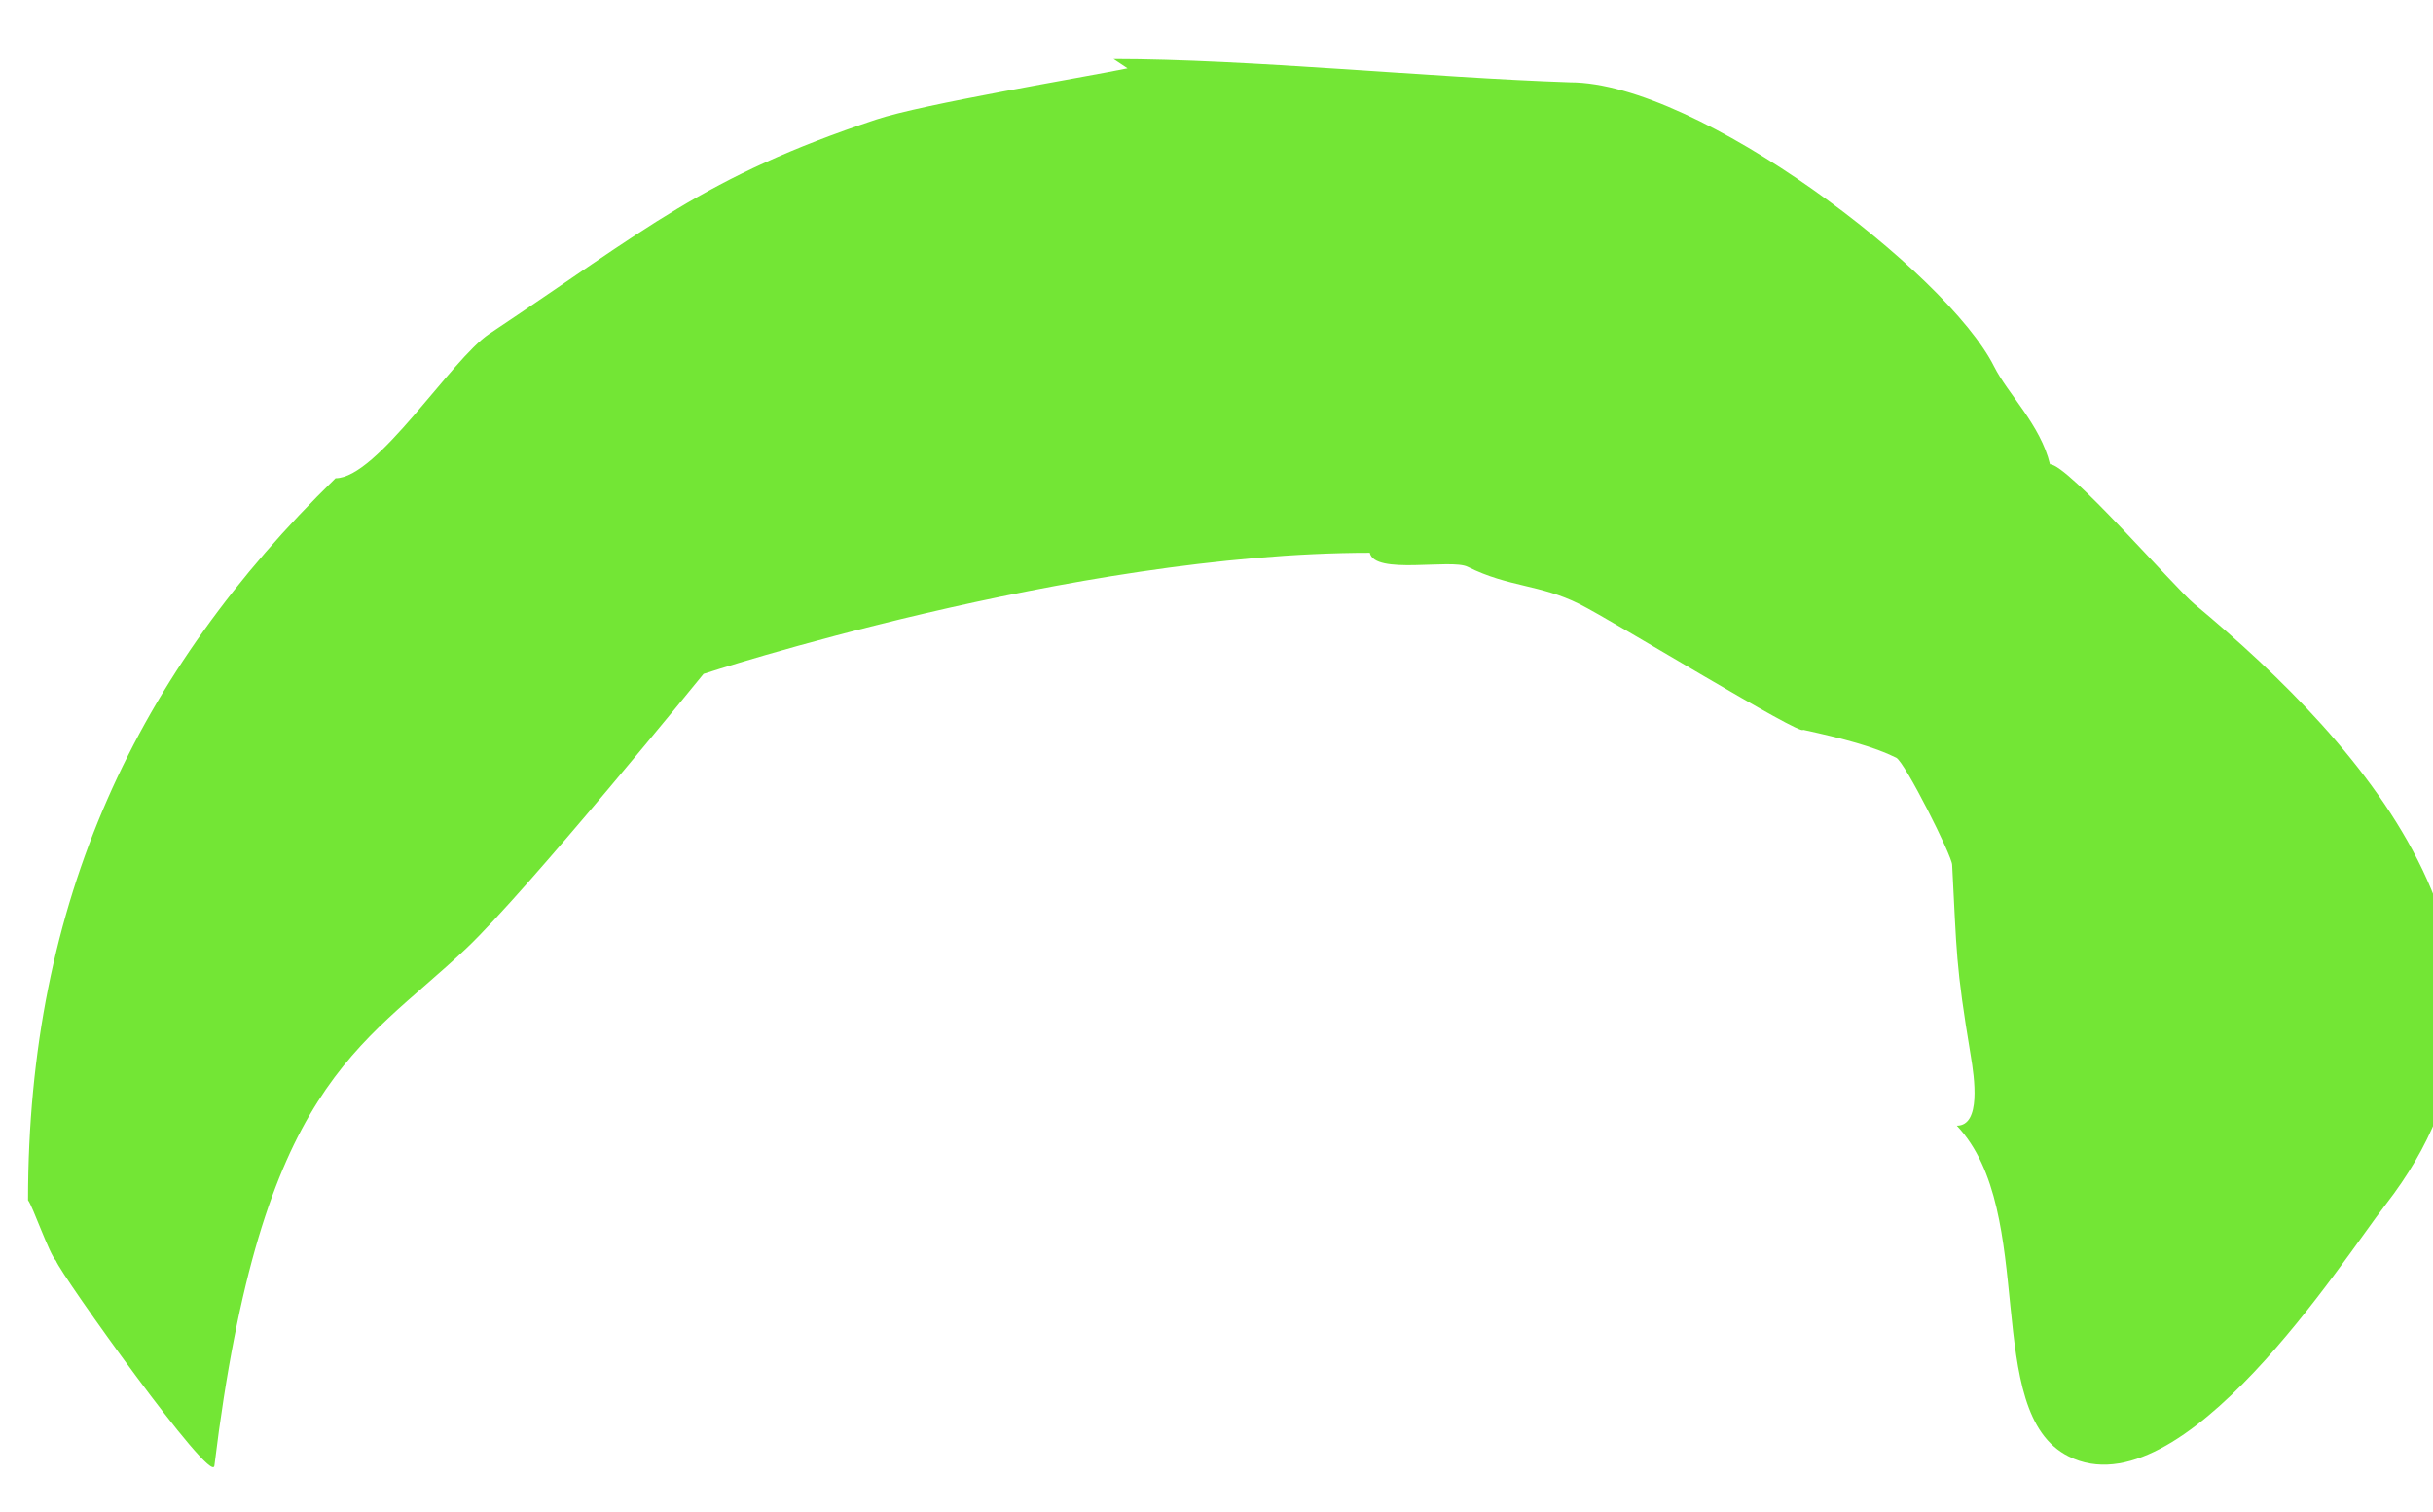
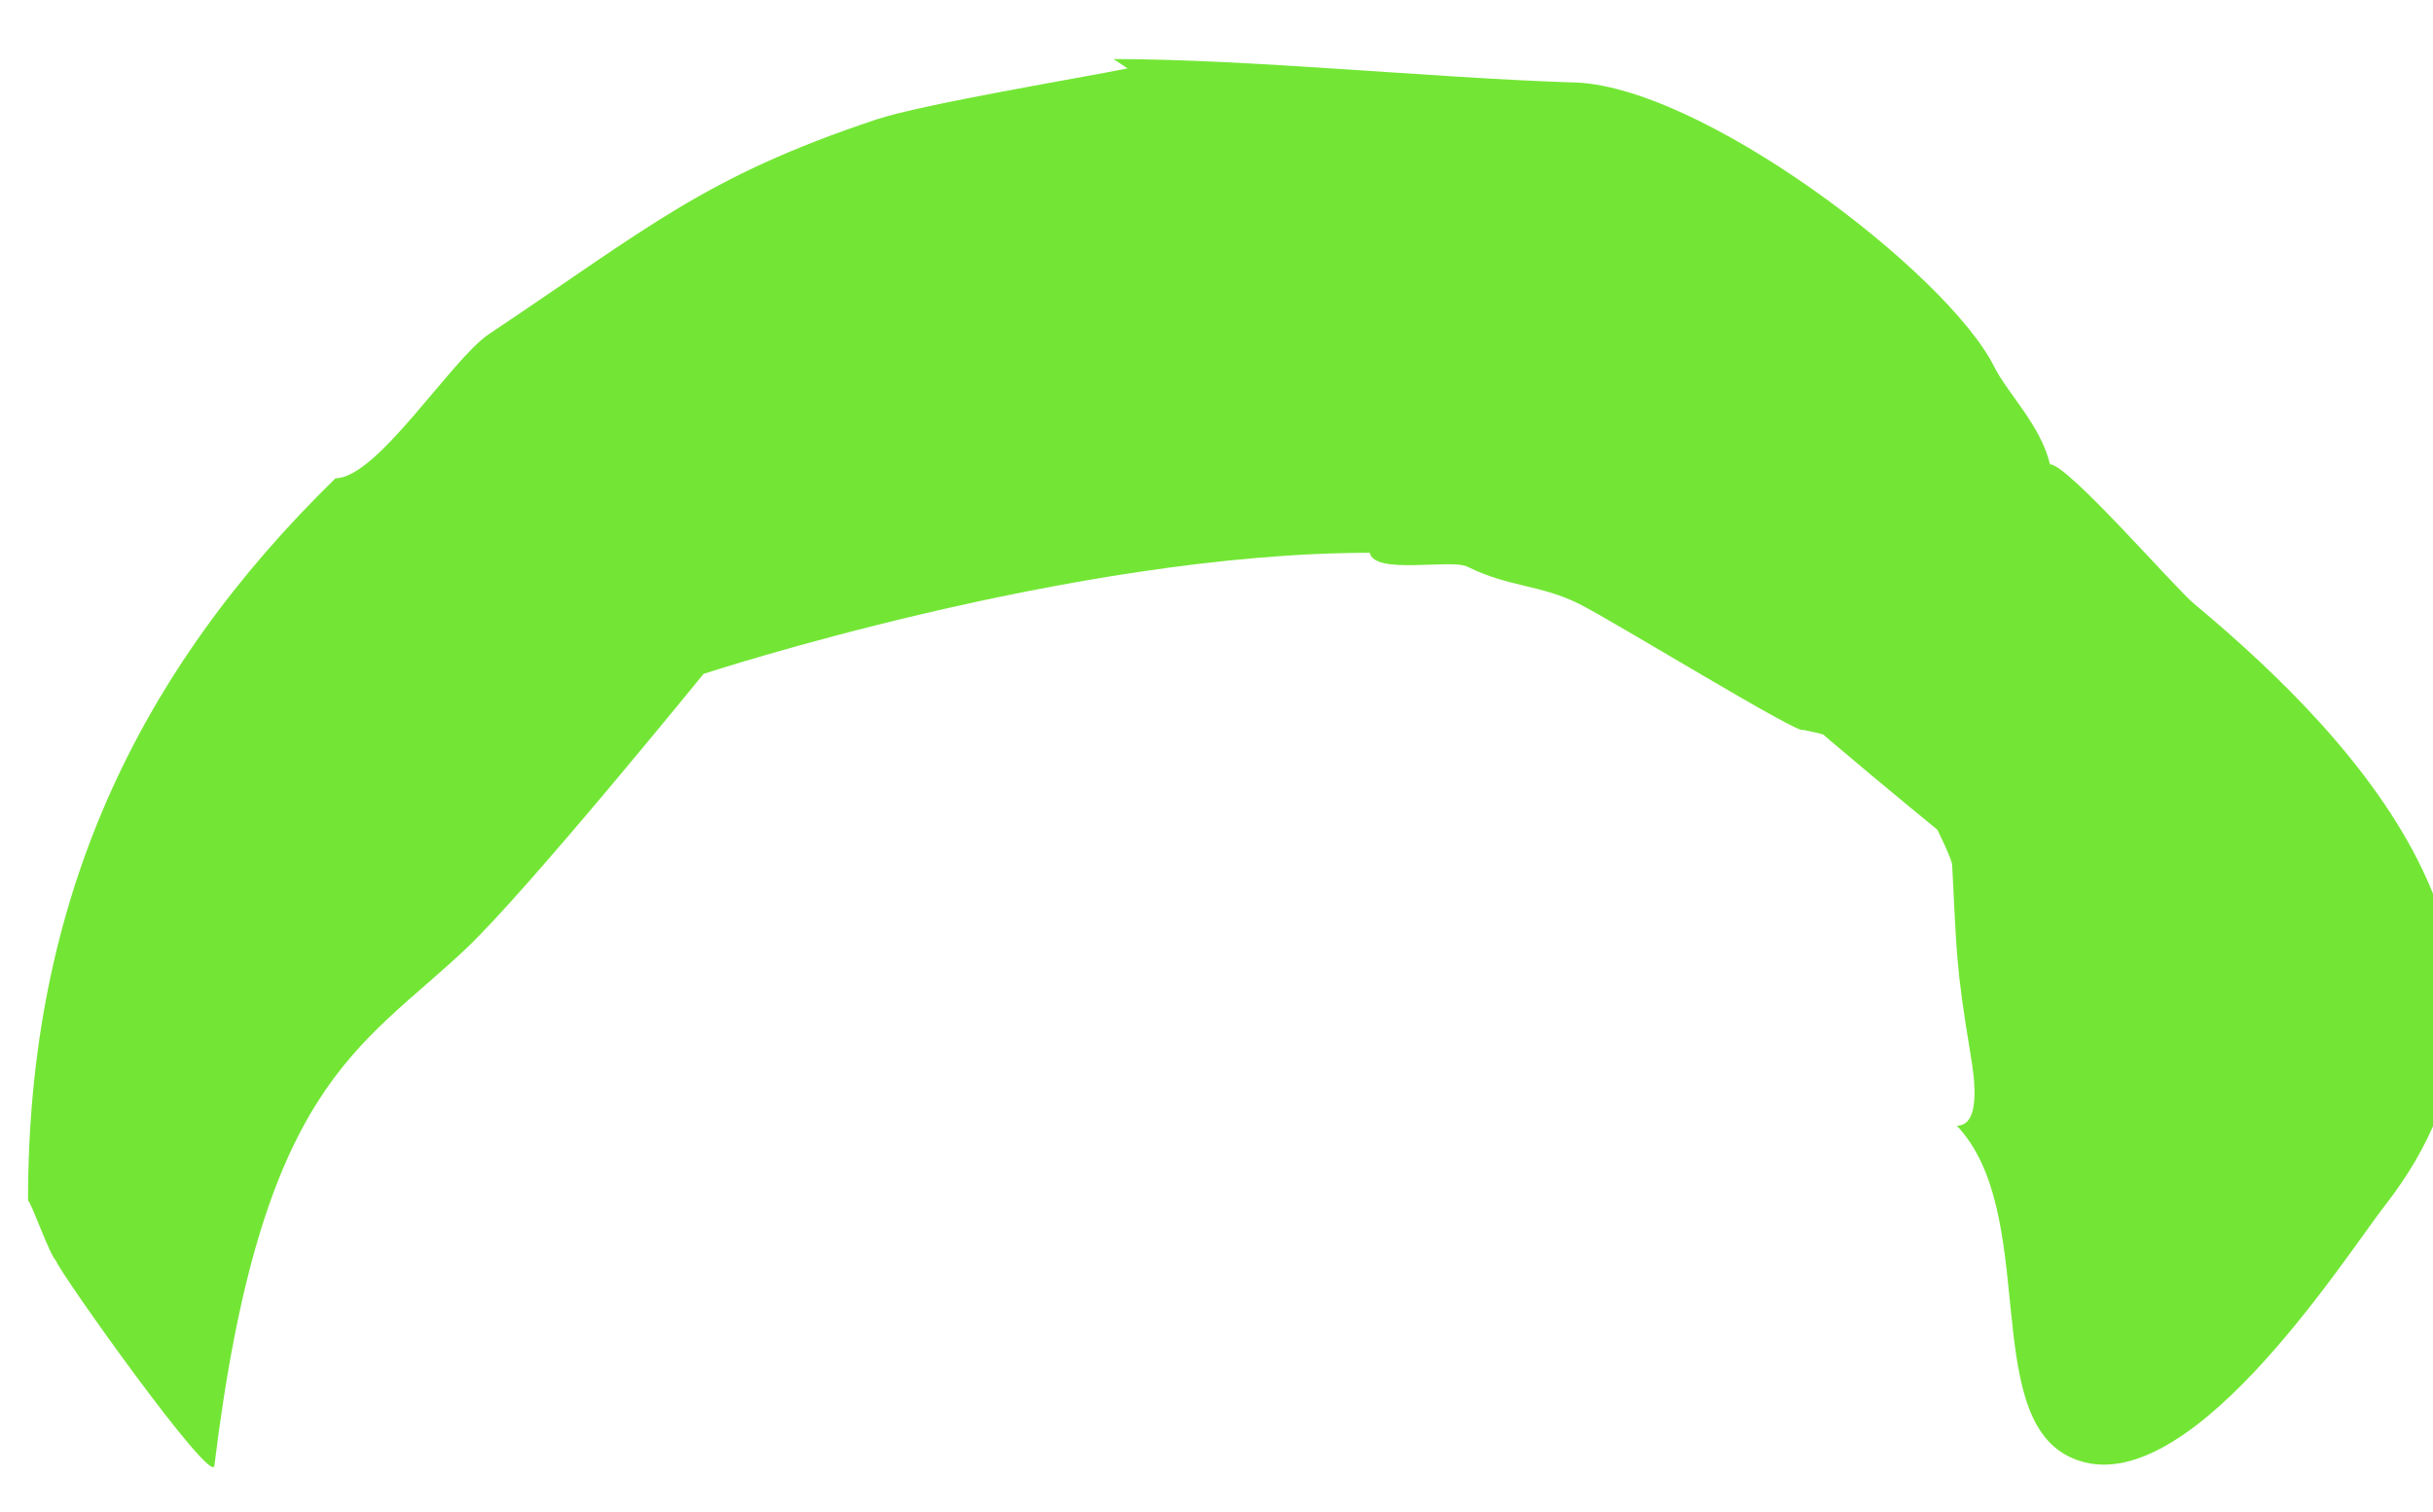
<svg xmlns="http://www.w3.org/2000/svg" class="hair" width="93.229" height="57.947" viewBox="734.176 2061.43 93.23 57.947">
  <path class="hair" d="M 777.382 2064.051 C 775.646 2064.407 769.543 2065.413 767.741 2066.014 C 761.141 2068.214 758.974 2070.194 752.924 2074.226 C 751.467 2075.197 748.632 2079.76 747.033 2079.76 C 739.434 2087.178 735.25 2095.928 735.25 2107.432 C 735.429 2107.651 736.063 2109.494 736.321 2109.752 C 736.5 2110.263 742.294 2118.405 742.391 2117.608 C 744.178 2102.969 747.948 2101.651 752.031 2097.792 C 754.389 2095.563 761.136 2087.258 761.136 2087.258 C 761.136 2087.258 775.269 2082.617 786.665 2082.617 C 786.843 2083.481 789.779 2082.835 790.414 2083.153 C 791.998 2083.944 793.175 2083.82 794.698 2084.581 C 796.004 2085.233 803.268 2089.694 803.268 2089.401 C 804.809 2089.736 806 2090.053 806.838 2090.472 C 807.171 2090.638 808.98 2094.239 808.98 2094.578 C 809.159 2097.942 809.106 2098.367 809.694 2101.897 C 809.833 2102.728 810.1 2104.575 809.159 2104.575 C 812.302 2107.896 810.072 2115.565 813.443 2117.25 C 817.806 2119.431 823.968 2109.686 825.583 2107.61 C 832.583 2098.61 824.811 2090.037 818.263 2084.581 C 817.478 2083.926 813.417 2079.225 812.729 2079.225 C 812.372 2077.722 811.112 2076.525 810.587 2075.476 C 808.786 2071.875 799.236 2064.586 794.341 2064.586 C 788.988 2064.407 781.98 2063.693 776.846 2063.693 L 777.382 2064.051 Z" style="stroke: black; fill: rgb(115, 230, 53); stroke-opacity: 0; stroke-width: 0;" />
+   <path class="hairStreaks" d="M 770.13 2074.66 C 770.13 2074.66 746.495 2105.688 743.849 2102.493 C 741.203 2099.298 770.13 2074.843 770.13 2074.66 Z" style="stroke: black; stroke-width: 1px; stroke-opacity: 0; fill: rgb(115, 230, 53);" transform="matrix(-0.999873, -0.015958, 0.015958, -0.999873, 1480.38, 4189.196)" />
+   <path class="hairStreaks" d="M 822.439 2103.937 C 822.439 2103.937 794.773 2072.909 791.676 2076.104 C 788.579 2079.299 822.439 2103.754 822.439 2103.937 Z" style="stroke: black; stroke-width: 1px; stroke-opacity: 0; fill: rgb(115, 230, 53);" transform="matrix(0.999873, 0.015958, -0.015958, 0.999873, 33.45346, -12.6113)" />
+   <path class="hairStreaks" d="M 825.674 2101.017 C 825.674 2101.017 798.008 2069.989 794.911 2073.184 C 791.813 2076.379 825.674 2100.834 825.674 2101.017 Z" style="stroke: black; stroke-width: 1px; stroke-opacity: 0; fill: rgb(115, 230, 53);" transform="matrix(0.988724, -0.149746, 0.149746, 0.988724, -303.3824, 144.8549)" />
</svg>
